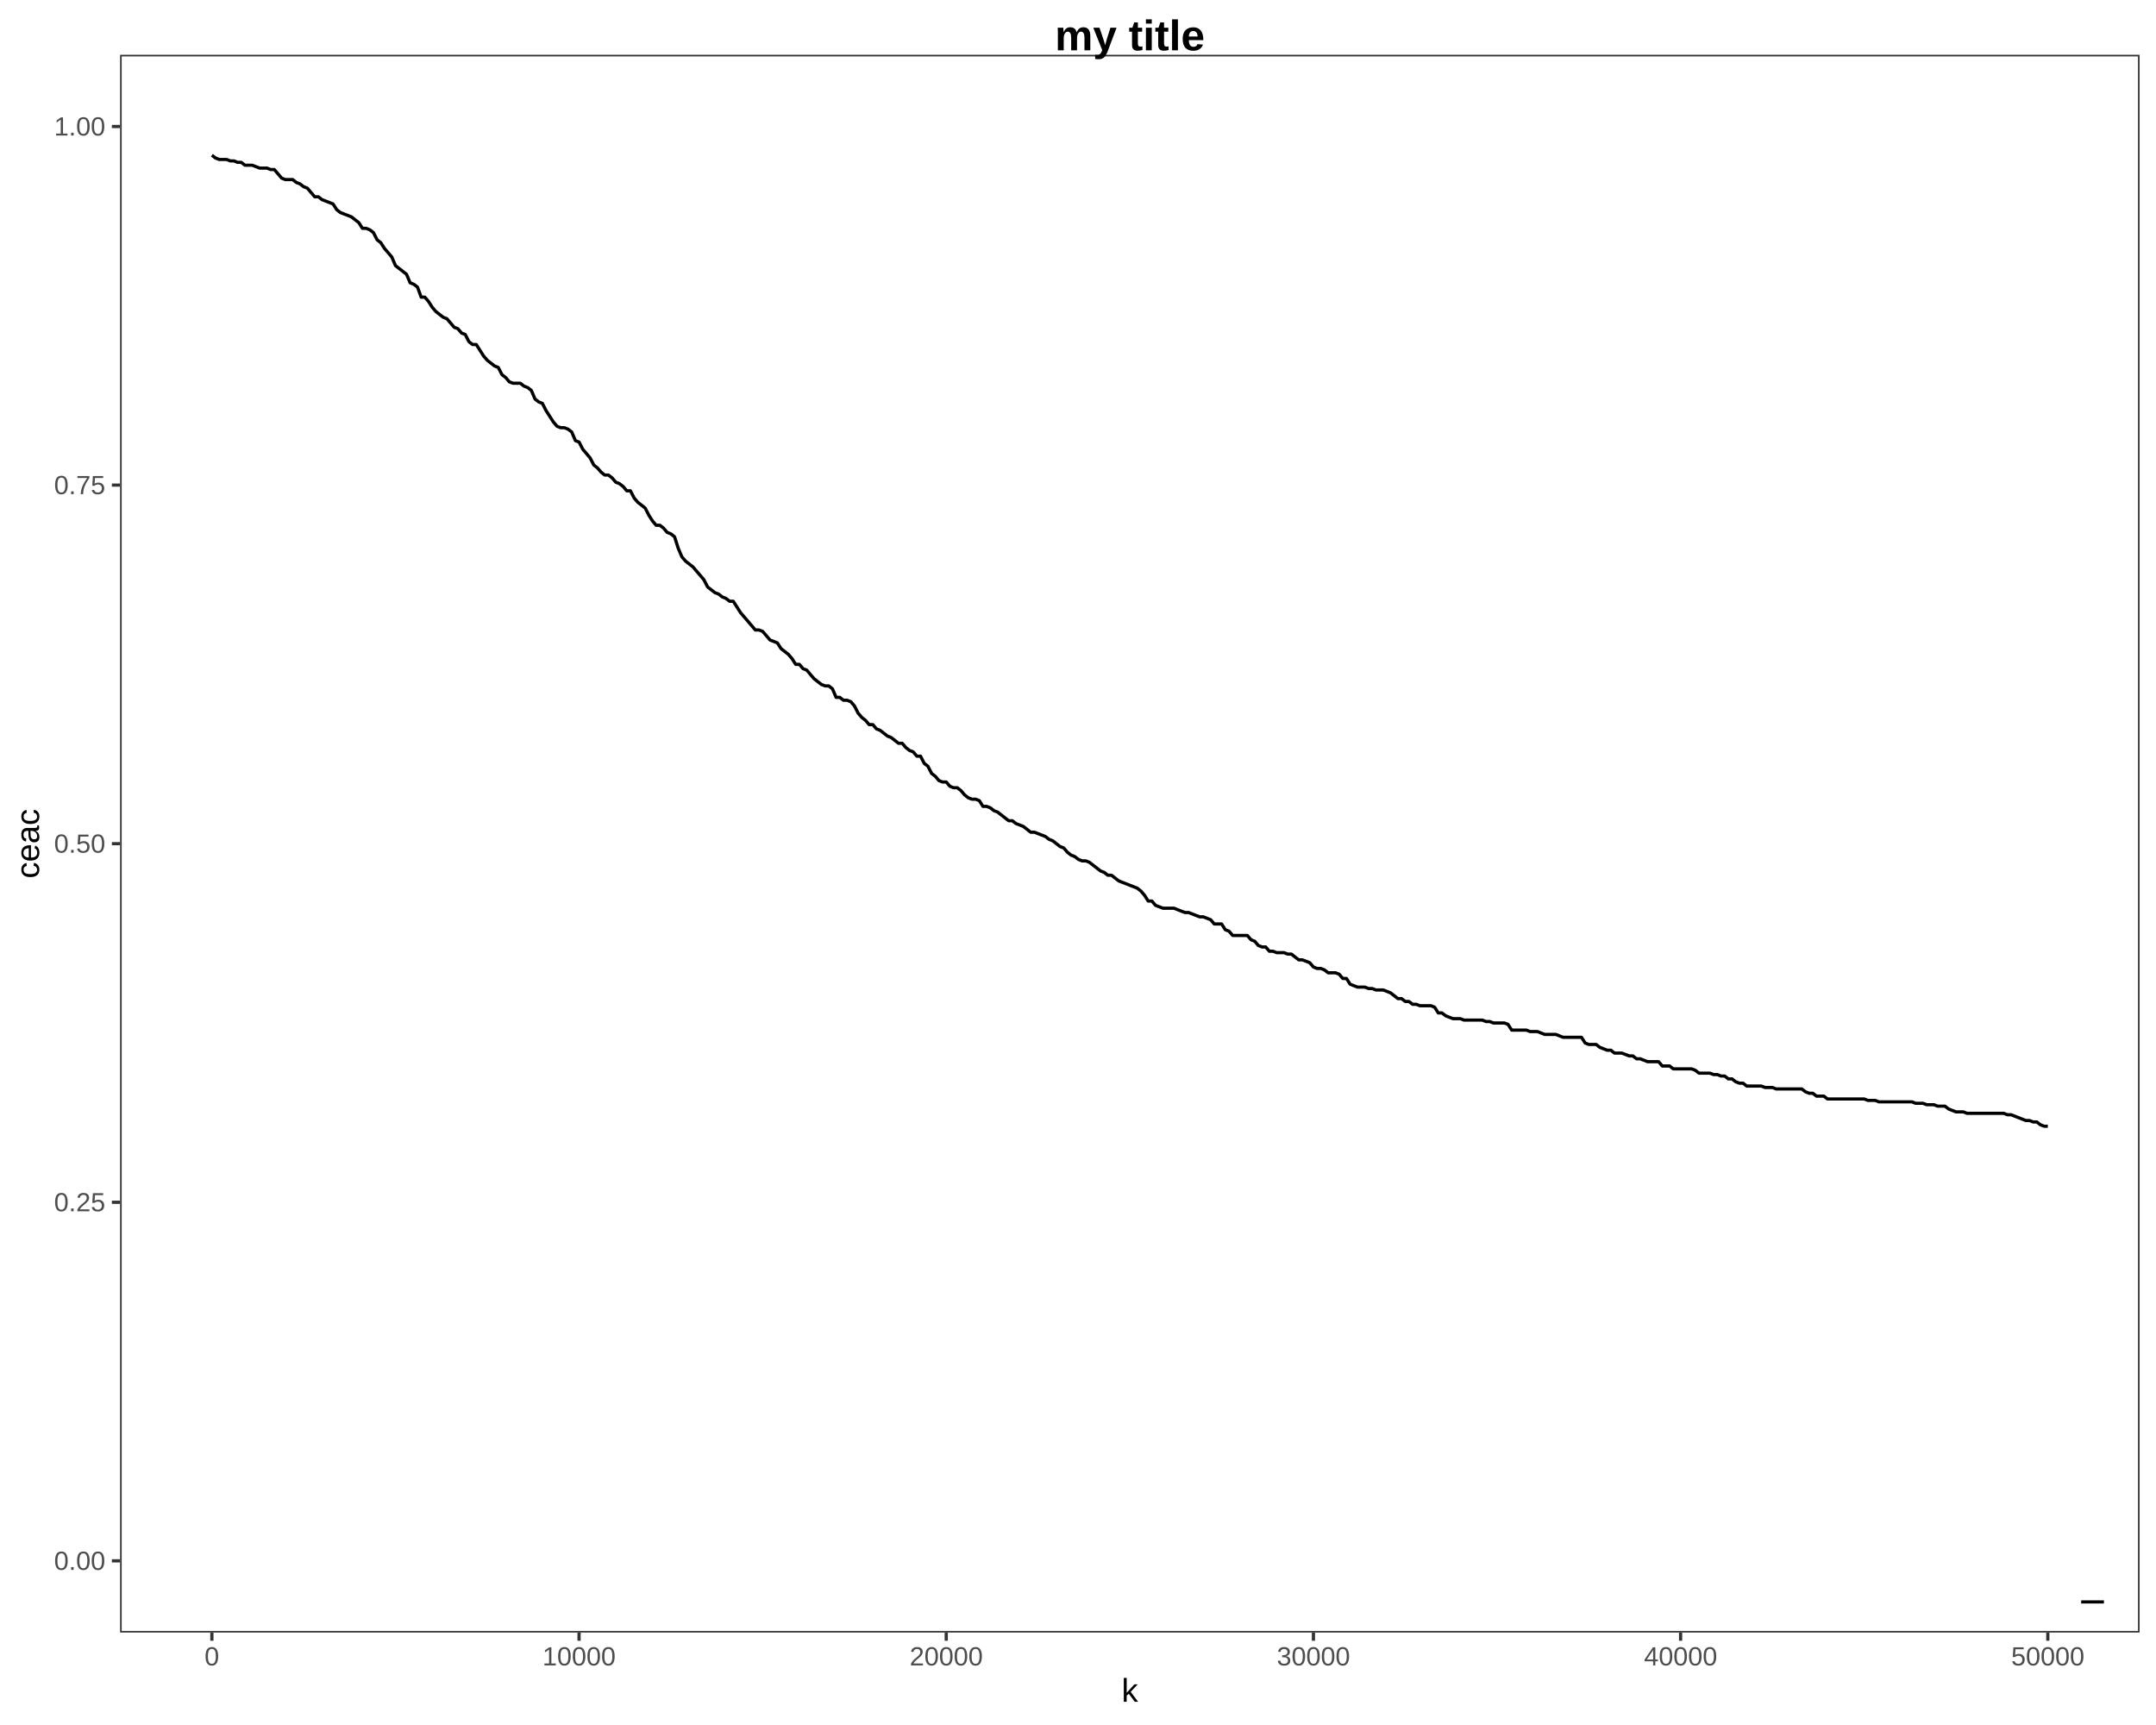
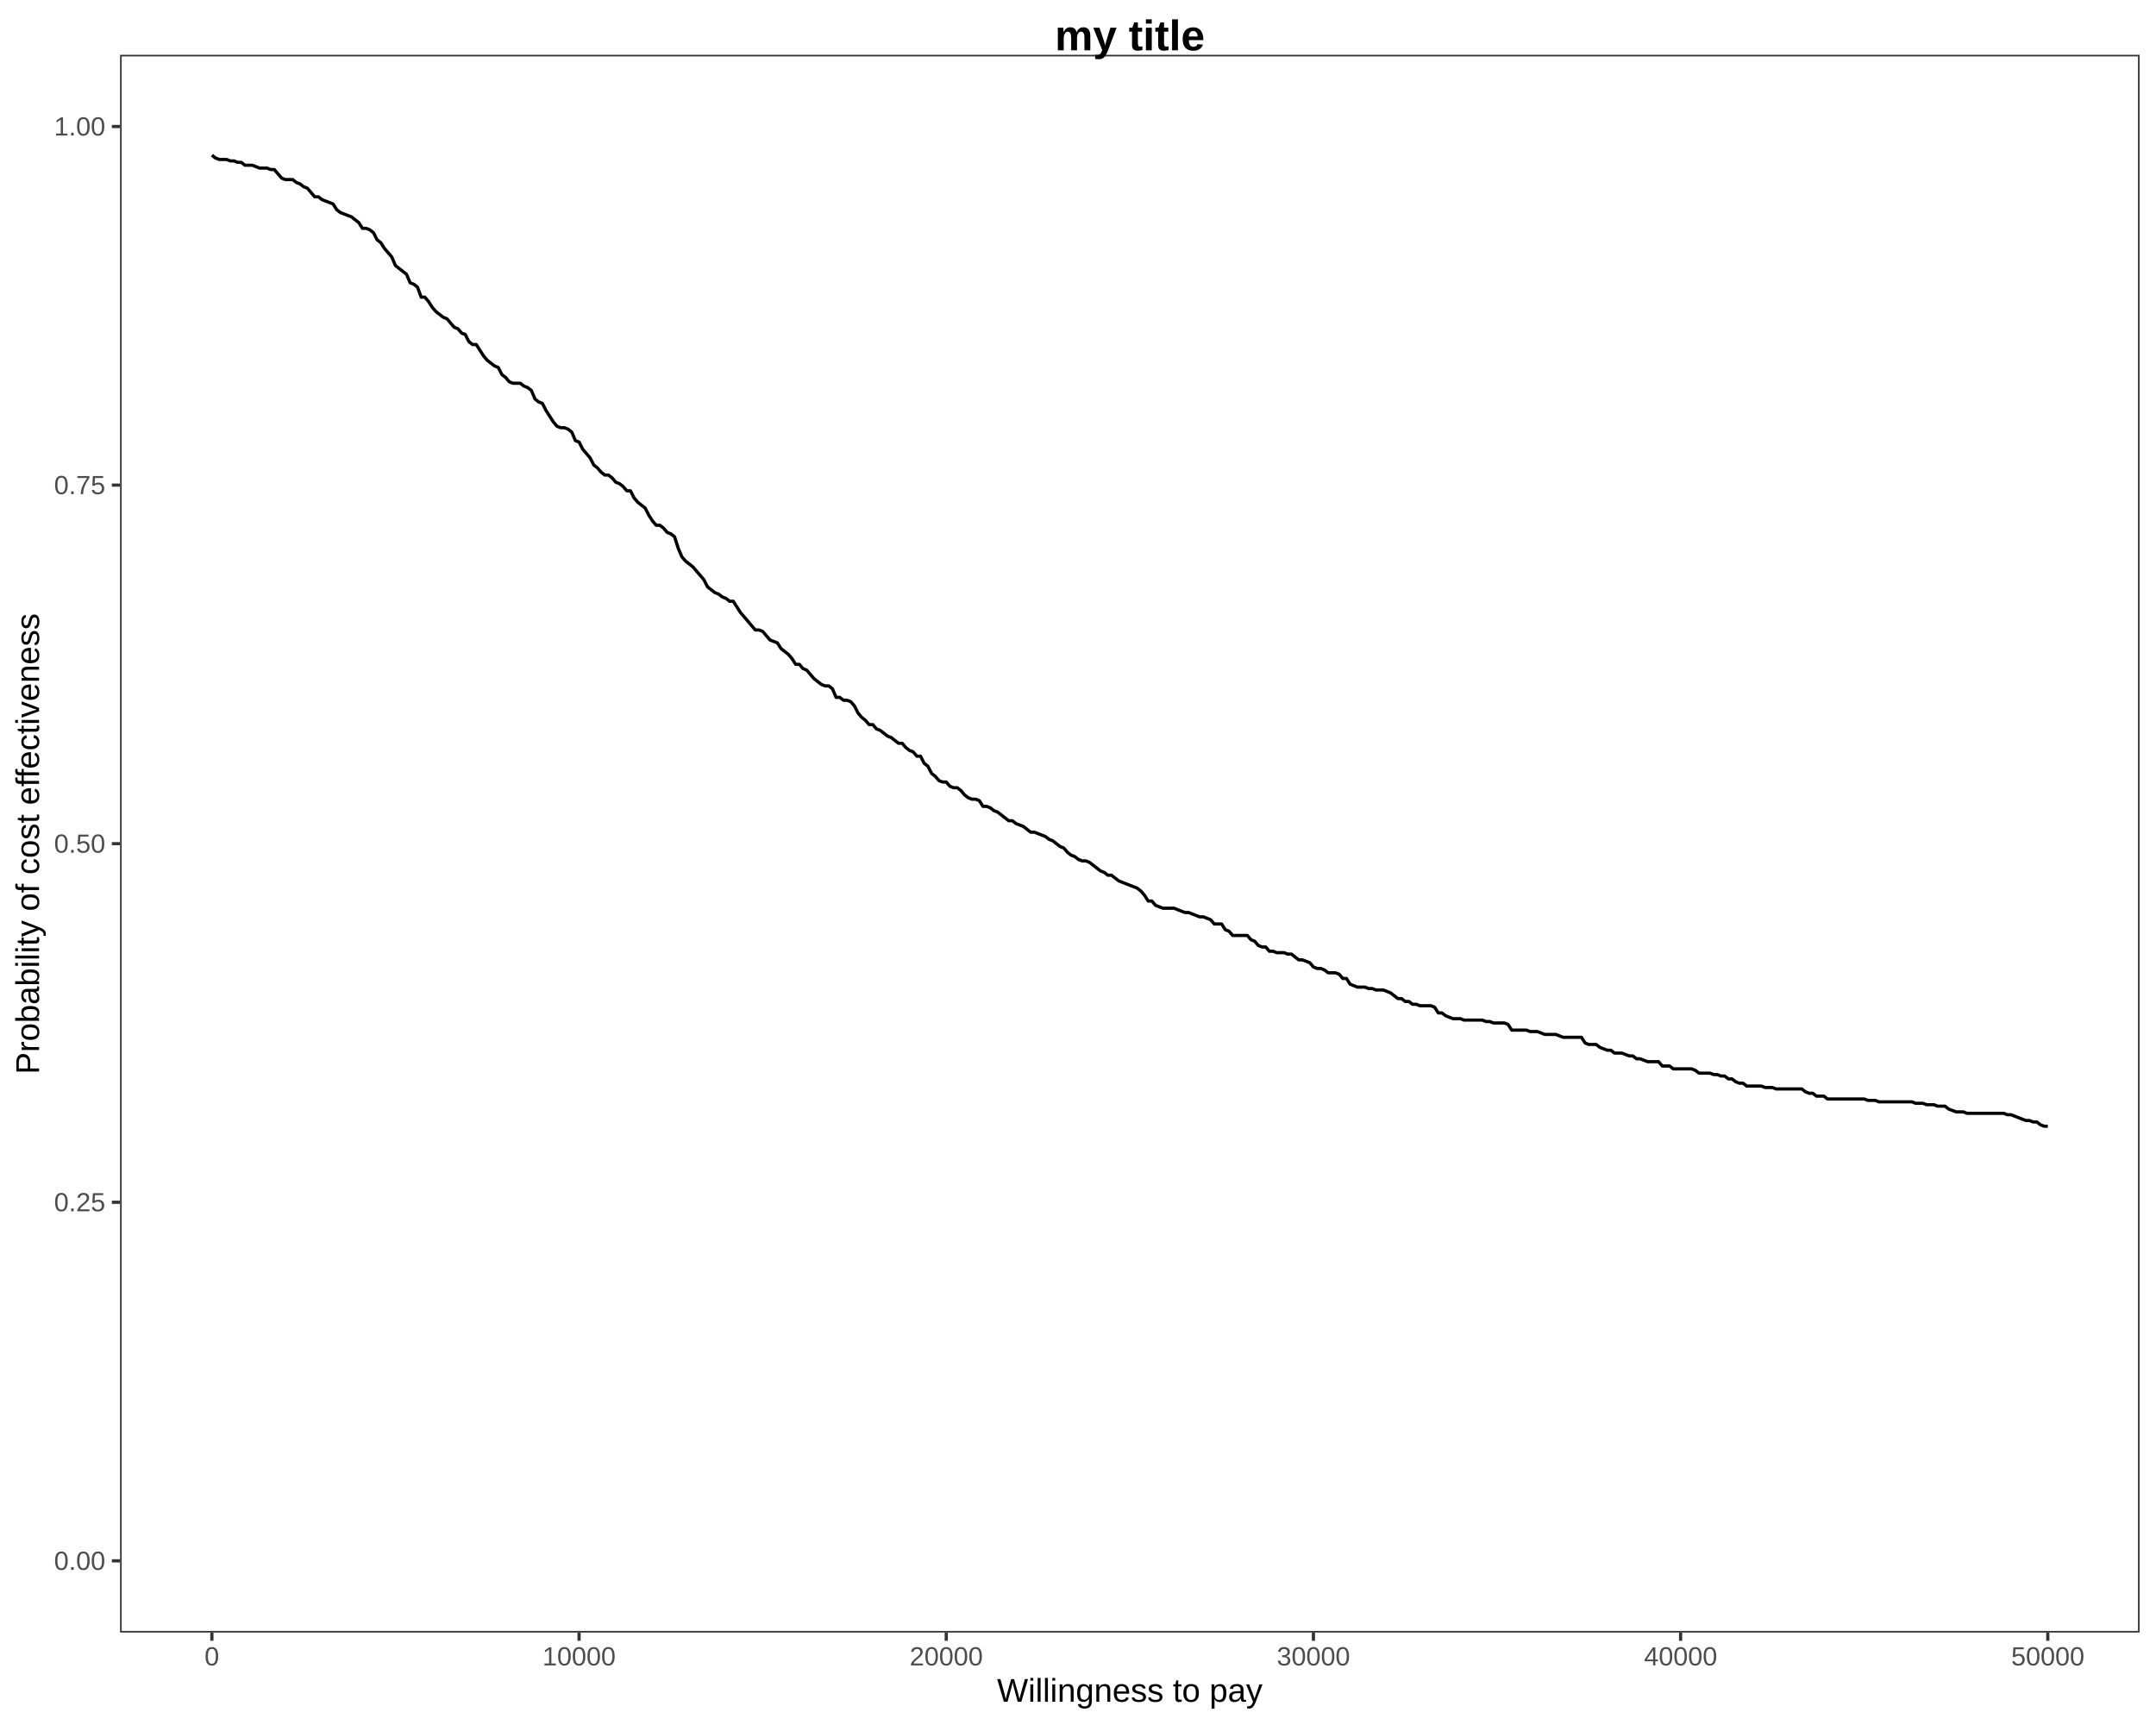
<svg xmlns="http://www.w3.org/2000/svg" viewBox="0 0 720.00 576.00">
  <defs>
    <style type="text/css">
    line, polyline, polygon, path, rect, circle {
      fill: none;
      stroke: #000000;
      stroke-linecap: round;
      stroke-linejoin: round;
      stroke-miterlimit: 10.00;
    }
  </style>
  </defs>
  <rect width="100%" height="100%" style="stroke: none; fill: #FFFFFF;" />
  <rect x="0.00" y="0.00" width="720.00" height="576.00" style="stroke-width: 1.07; stroke: #FFFFFF; fill: #FFFFFF;" />
  <defs>
    <clipPath id="cpNDAuMTB8NzE0LjUyfDU0NS4xM3wxOC4yOQ==">
      <rect x="40.10" y="18.29" width="674.42" height="526.84" />
    </clipPath>
  </defs>
  <rect x="40.10" y="18.29" width="674.42" height="526.84" style="stroke-width: 1.07; stroke: none; fill: #FFFFFF;" clip-path="url(#cpNDAuMTB8NzE0LjUyfDU0NS4xM3wxOC4yOQ==)" />
  <polyline points="70.76,51.82 71.99,52.78 73.21,53.25 74.44,53.25 75.66,53.25 76.89,53.73 78.12,53.73 79.34,54.21 80.57,54.21 81.80,55.17 83.02,55.17 84.25,55.17 85.47,55.65 86.70,56.13 87.93,56.13 89.15,56.13 90.38,56.61 91.60,56.61 92.83,58.04 94.06,59.48 95.28,59.96 96.51,59.96 97.74,59.96 98.96,60.92 100.19,61.40 101.41,62.35 102.64,62.83 103.87,64.27 105.09,65.71 106.32,65.71 107.55,66.67 108.77,67.14 110.00,67.62 111.22,68.10 112.45,70.02 113.68,70.98 114.90,71.45 116.13,71.93 117.36,72.41 118.58,73.37 119.81,74.33 121.03,76.24 122.26,76.24 123.49,76.72 124.71,77.68 125.94,80.08 127.16,81.03 128.39,82.95 129.62,84.39 130.84,85.82 132.07,88.70 133.30,89.65 134.52,90.61 135.75,91.57 136.97,94.44 138.20,94.92 139.43,95.88 140.65,99.23 141.88,99.23 143.11,100.67 144.33,102.59 145.56,104.02 146.78,104.98 148.01,105.94 149.24,106.42 150.46,107.85 151.69,109.29 152.92,109.77 154.14,111.21 155.37,111.69 156.59,114.08 157.82,115.04 159.05,115.04 160.27,116.95 161.50,118.87 162.73,120.31 163.95,121.26 165.18,122.22 166.40,122.70 167.63,125.10 168.86,126.05 170.08,127.49 171.31,127.97 172.53,127.97 173.76,127.97 174.99,128.93 176.21,129.41 177.44,130.36 178.67,133.24 179.89,134.20 181.12,134.68 182.34,137.07 183.57,138.99 184.80,140.90 186.02,142.34 187.25,142.82 188.48,142.82 189.70,143.30 190.93,144.25 192.15,147.13 193.38,147.61 194.61,150.00 195.83,151.44 197.06,152.88 198.29,155.27 199.51,156.23 200.74,157.66 201.96,158.62 203.19,158.62 204.42,159.58 205.64,161.02 206.87,161.50 208.09,162.45 209.32,163.89 210.55,163.89 211.77,166.29 213.00,167.72 214.23,168.68 215.45,169.64 216.68,172.03 217.90,173.95 219.13,175.39 220.36,175.39 221.58,176.34 222.81,177.78 224.04,178.26 225.26,179.22 226.49,183.05 227.71,185.92 228.94,187.36 230.17,188.32 231.39,189.28 232.62,190.71 233.85,192.15 235.07,193.59 236.30,195.98 237.52,196.94 238.75,197.90 239.98,198.37 241.20,199.33 242.43,199.81 243.66,200.77 244.88,200.77 246.11,202.69 247.33,204.60 248.56,206.04 249.79,207.47 251.01,208.91 252.24,210.35 253.46,210.35 254.69,210.83 255.92,212.26 257.14,213.70 258.37,214.18 259.60,214.66 260.82,216.57 262.05,217.53 263.27,218.49 264.50,219.93 265.73,221.84 266.95,221.84 268.18,223.28 269.41,223.76 270.63,225.20 271.86,226.63 273.08,227.59 274.31,228.55 275.54,229.03 276.76,229.03 277.99,229.99 279.22,232.86 280.44,232.86 281.67,233.82 282.89,233.82 284.12,234.30 285.35,235.73 286.57,238.13 287.80,239.56 289.02,240.52 290.25,241.96 291.48,241.96 292.70,243.40 293.93,243.87 295.16,244.83 296.38,245.79 297.61,246.27 298.83,247.23 300.06,248.19 301.29,248.19 302.51,249.62 303.74,250.58 304.97,251.06 306.19,252.50 307.42,252.50 308.64,254.89 309.87,255.85 311.10,258.24 312.32,259.20 313.55,260.64 314.78,261.12 316.00,261.12 317.23,262.55 318.45,263.03 319.68,263.03 320.91,263.99 322.13,265.43 323.36,266.39 324.59,266.86 325.81,266.86 327.04,267.34 328.26,269.26 329.49,269.26 330.72,269.74 331.94,270.70 333.17,271.17 334.39,272.13 335.62,273.09 336.85,274.05 338.07,274.05 339.30,275.01 340.53,275.48 341.75,275.96 342.98,276.92 344.20,277.88 345.43,277.88 346.66,278.36 347.88,278.84 349.11,279.32 350.34,280.27 351.56,280.75 352.79,281.71 354.01,282.67 355.24,283.15 356.47,284.58 357.69,285.54 358.92,286.02 360.15,286.98 361.37,287.46 362.60,287.46 363.82,287.94 365.05,288.90 366.28,289.85 367.50,290.81 368.73,291.29 369.95,292.25 371.18,292.25 372.41,293.21 373.63,294.16 374.86,294.64 376.09,295.12 377.31,295.60 378.54,296.08 379.76,296.56 380.99,297.52 382.22,298.95 383.44,300.87 384.67,300.87 385.90,302.31 387.12,302.78 388.35,303.26 389.57,303.26 390.80,303.26 392.03,303.26 393.25,303.74 394.48,304.22 395.71,304.70 396.93,304.70 398.16,305.18 399.38,305.66 400.61,306.14 401.84,306.14 403.06,306.62 404.29,307.10 405.52,308.53 406.74,308.53 407.97,308.53 409.19,310.45 410.42,310.93 411.65,312.36 412.87,312.36 414.10,312.36 415.32,312.36 416.55,312.36 417.78,313.80 419.00,314.28 420.23,315.72 421.46,316.20 422.68,316.20 423.91,317.63 425.13,317.63 426.36,318.11 427.59,318.11 428.81,318.11 430.04,318.59 431.27,318.59 432.49,319.55 433.72,320.51 434.94,320.51 436.17,320.98 437.40,321.46 438.62,322.90 439.85,323.38 441.08,323.38 442.30,323.86 443.53,324.82 444.75,324.82 445.98,324.82 447.21,325.30 448.43,326.73 449.66,326.73 450.88,328.65 452.11,329.13 453.34,329.61 454.56,329.61 455.79,329.61 457.02,330.08 458.24,330.08 459.47,330.56 460.69,330.56 461.92,330.56 463.15,331.04 464.37,331.52 465.60,332.48 466.83,333.44 468.05,333.44 469.28,334.40 470.50,334.40 471.73,335.35 472.96,335.35 474.18,335.83 475.41,335.83 476.64,335.83 477.86,335.83 479.09,336.31 480.31,338.23 481.54,338.23 482.77,339.18 483.99,339.66 485.22,340.14 486.45,340.14 487.67,340.14 488.90,340.62 490.12,340.62 491.35,340.62 492.58,340.62 493.80,340.62 495.03,340.62 496.25,341.10 497.48,341.10 498.71,341.58 499.93,341.58 501.16,341.58 502.39,341.58 503.61,342.06 504.84,343.97 506.06,343.97 507.29,343.97 508.52,343.97 509.74,343.97 510.97,344.45 512.20,344.45 513.42,344.45 514.65,344.93 515.87,345.41 517.10,345.41 518.33,345.41 519.55,345.41 520.78,345.89 522.01,346.37 523.23,346.37 524.46,346.37 525.68,346.37 526.91,346.37 528.14,346.37 529.36,348.28 530.59,348.76 531.81,348.76 533.04,348.76 534.27,349.72 535.49,350.20 536.72,350.68 537.95,350.68 539.17,351.64 540.40,351.64 541.62,351.64 542.85,352.12 544.08,352.59 545.30,352.59 546.53,353.55 547.76,353.55 548.98,354.03 550.21,354.51 551.43,354.51 552.66,354.51 553.89,354.51 555.11,355.95 556.34,355.95 557.57,355.95 558.79,356.91 560.02,356.91 561.24,356.91 562.47,356.91 563.70,356.91 564.92,356.91 566.15,357.38 567.38,358.34 568.60,358.34 569.83,358.34 571.05,358.34 572.28,358.82 573.51,358.82 574.73,359.30 575.96,359.30 577.18,360.26 578.41,360.26 579.64,361.22 580.86,361.69 582.09,361.69 583.32,362.65 584.54,362.65 585.77,362.65 586.99,362.65 588.22,362.65 589.45,363.13 590.67,363.13 591.90,363.13 593.13,363.61 594.35,363.61 595.58,363.61 596.80,363.61 598.03,363.61 599.26,363.61 600.48,363.61 601.71,363.61 602.94,364.57 604.16,365.05 605.39,365.05 606.61,366.01 607.84,366.01 609.07,366.01 610.29,366.96 611.52,366.96 612.74,366.96 613.97,366.96 615.20,366.96 616.42,366.96 617.65,366.96 618.88,366.96 620.10,366.96 621.33,366.96 622.55,366.96 623.78,367.44 625.01,367.44 626.23,367.44 627.46,367.92 628.69,367.92 629.91,367.92 631.14,367.92 632.36,367.92 633.59,367.92 634.82,367.92 636.04,367.92 637.27,367.92 638.50,367.92 639.72,368.40 640.95,368.40 642.17,368.40 643.40,368.88 644.63,368.88 645.85,368.88 647.08,369.36 648.31,369.36 649.53,369.36 650.76,370.32 651.98,370.79 653.21,371.27 654.44,371.27 655.66,371.27 656.89,371.75 658.11,371.75 659.34,371.75 660.57,371.75 661.79,371.75 663.02,371.75 664.25,371.75 665.47,371.75 666.70,371.75 667.92,371.75 669.15,371.75 670.38,372.23 671.60,372.23 672.83,372.71 674.06,373.19 675.28,373.67 676.51,374.15 677.73,374.15 678.96,374.63 680.19,374.63 681.41,375.58 682.64,376.06 683.87,376.06 " style="stroke-width: 1.07; stroke-linecap: butt;" clip-path="url(#cpNDAuMTB8NzE0LjUyfDU0NS4xM3wxOC4yOQ==)" />
  <rect x="40.10" y="18.29" width="674.42" height="526.84" style="stroke-width: 1.07; stroke: #333333;" clip-path="url(#cpNDAuMTB8NzE0LjUyfDU0NS4xM3wxOC4yOQ==)" />
  <defs>
    <clipPath id="cpMC4wMHw3MjAuMDB8NTc2LjAwfDAuMDA=">
      <rect x="0.00" y="0.00" width="720.00" height="576.00" />
    </clipPath>
  </defs>
  <g clip-path="url(#cpMC4wMHw3MjAuMDB8NTc2LjAwfDAuMDA=)">
    <text x="18.06" y="524.21" style="font-size: 8.80px; fill: #4D4D4D; font-family: Liberation Sans;" textLength="17.11px" lengthAdjust="spacingAndGlyphs">0.00</text>
  </g>
  <g clip-path="url(#cpMC4wMHw3MjAuMDB8NTc2LjAwfDAuMDA=)">
    <text x="18.06" y="404.47" style="font-size: 8.80px; fill: #4D4D4D; font-family: Liberation Sans;" textLength="17.11px" lengthAdjust="spacingAndGlyphs">0.25</text>
  </g>
  <g clip-path="url(#cpMC4wMHw3MjAuMDB8NTc2LjAwfDAuMDA=)">
    <text x="18.06" y="284.73" style="font-size: 8.80px; fill: #4D4D4D; font-family: Liberation Sans;" textLength="17.11px" lengthAdjust="spacingAndGlyphs">0.50</text>
  </g>
  <g clip-path="url(#cpMC4wMHw3MjAuMDB8NTc2LjAwfDAuMDA=)">
    <text x="18.06" y="165.00" style="font-size: 8.80px; fill: #4D4D4D; font-family: Liberation Sans;" textLength="17.11px" lengthAdjust="spacingAndGlyphs">0.75</text>
  </g>
  <g clip-path="url(#cpMC4wMHw3MjAuMDB8NTc2LjAwfDAuMDA=)">
    <text x="18.06" y="45.26" style="font-size: 8.80px; fill: #4D4D4D; font-family: Liberation Sans;" textLength="17.11px" lengthAdjust="spacingAndGlyphs">1.00</text>
  </g>
  <polyline points="37.36,521.18 40.10,521.18 " style="stroke-width: 1.07; stroke: #333333; stroke-linecap: butt;" clip-path="url(#cpMC4wMHw3MjAuMDB8NTc2LjAwfDAuMDA=)" />
  <polyline points="37.36,401.45 40.10,401.45 " style="stroke-width: 1.07; stroke: #333333; stroke-linecap: butt;" clip-path="url(#cpMC4wMHw3MjAuMDB8NTc2LjAwfDAuMDA=)" />
  <polyline points="37.36,281.71 40.10,281.71 " style="stroke-width: 1.07; stroke: #333333; stroke-linecap: butt;" clip-path="url(#cpMC4wMHw3MjAuMDB8NTc2LjAwfDAuMDA=)" />
  <polyline points="37.36,161.98 40.10,161.98 " style="stroke-width: 1.07; stroke: #333333; stroke-linecap: butt;" clip-path="url(#cpMC4wMHw3MjAuMDB8NTc2LjAwfDAuMDA=)" />
  <polyline points="37.36,42.24 40.10,42.24 " style="stroke-width: 1.07; stroke: #333333; stroke-linecap: butt;" clip-path="url(#cpMC4wMHw3MjAuMDB8NTc2LjAwfDAuMDA=)" />
  <polyline points="70.76,547.87 70.76,545.13 " style="stroke-width: 1.07; stroke: #333333; stroke-linecap: butt;" clip-path="url(#cpMC4wMHw3MjAuMDB8NTc2LjAwfDAuMDA=)" />
  <polyline points="193.38,547.87 193.38,545.13 " style="stroke-width: 1.07; stroke: #333333; stroke-linecap: butt;" clip-path="url(#cpMC4wMHw3MjAuMDB8NTc2LjAwfDAuMDA=)" />
  <polyline points="316.00,547.87 316.00,545.13 " style="stroke-width: 1.07; stroke: #333333; stroke-linecap: butt;" clip-path="url(#cpMC4wMHw3MjAuMDB8NTc2LjAwfDAuMDA=)" />
  <polyline points="438.62,547.87 438.62,545.13 " style="stroke-width: 1.07; stroke: #333333; stroke-linecap: butt;" clip-path="url(#cpMC4wMHw3MjAuMDB8NTc2LjAwfDAuMDA=)" />
  <polyline points="561.24,547.87 561.24,545.13 " style="stroke-width: 1.07; stroke: #333333; stroke-linecap: butt;" clip-path="url(#cpMC4wMHw3MjAuMDB8NTc2LjAwfDAuMDA=)" />
  <polyline points="683.87,547.87 683.87,545.13 " style="stroke-width: 1.07; stroke: #333333; stroke-linecap: butt;" clip-path="url(#cpMC4wMHw3MjAuMDB8NTc2LjAwfDAuMDA=)" />
  <g clip-path="url(#cpMC4wMHw3MjAuMDB8NTc2LjAwfDAuMDA=)">
    <text x="68.31" y="556.11" style="font-size: 8.80px; fill: #4D4D4D; font-family: Liberation Sans;" textLength="4.89px" lengthAdjust="spacingAndGlyphs">0</text>
  </g>
  <g clip-path="url(#cpMC4wMHw3MjAuMDB8NTc2LjAwfDAuMDA=)">
    <text x="181.15" y="556.11" style="font-size: 8.80px; fill: #4D4D4D; font-family: Liberation Sans;" textLength="24.45px" lengthAdjust="spacingAndGlyphs">10000</text>
  </g>
  <g clip-path="url(#cpMC4wMHw3MjAuMDB8NTc2LjAwfDAuMDA=)">
    <text x="303.78" y="556.11" style="font-size: 8.80px; fill: #4D4D4D; font-family: Liberation Sans;" textLength="24.45px" lengthAdjust="spacingAndGlyphs">20000</text>
  </g>
  <g clip-path="url(#cpMC4wMHw3MjAuMDB8NTc2LjAwfDAuMDA=)">
    <text x="426.40" y="556.11" style="font-size: 8.80px; fill: #4D4D4D; font-family: Liberation Sans;" textLength="24.45px" lengthAdjust="spacingAndGlyphs">30000</text>
  </g>
  <g clip-path="url(#cpMC4wMHw3MjAuMDB8NTc2LjAwfDAuMDA=)">
    <text x="549.02" y="556.11" style="font-size: 8.80px; fill: #4D4D4D; font-family: Liberation Sans;" textLength="24.45px" lengthAdjust="spacingAndGlyphs">40000</text>
  </g>
  <g clip-path="url(#cpMC4wMHw3MjAuMDB8NTc2LjAwfDAuMDA=)">
    <text x="671.64" y="556.11" style="font-size: 8.80px; fill: #4D4D4D; font-family: Liberation Sans;" textLength="24.45px" lengthAdjust="spacingAndGlyphs">50000</text>
  </g>
  <g clip-path="url(#cpMC4wMHw3MjAuMDB8NTc2LjAwfDAuMDA=)">
-     <text x="374.56" y="568.24" style="font-size: 11.00px; font-family: Liberation Sans;" textLength="5.50px" lengthAdjust="spacingAndGlyphs">k</text>
+     <text x="332.97" y="568.24" style="font-size: 11.00px; font-family: Liberation Sans;" textLength="88.69px" lengthAdjust="spacingAndGlyphs">Willingness to pay</text>
  </g>
  <g clip-path="url(#cpMC4wMHw3MjAuMDB8NTc2LjAwfDAuMDA=)">
-     <text transform="translate(13.04,293.34) rotate(-90)" style="font-size: 11.00px; font-family: Liberation Sans;" textLength="23.25px" lengthAdjust="spacingAndGlyphs">ceac</text>
+     <text transform="translate(13.04,358.70) rotate(-90)" style="font-size: 11.00px; font-family: Liberation Sans;" textLength="153.98px" lengthAdjust="spacingAndGlyphs">Probability of cost effectiveness</text>
  </g>
-   <line x1="695.01" y1="534.90" x2="702.61" y2="534.90" style="stroke-width: 1.07; stroke-linecap: butt;" clip-path="url(#cpMC4wMHw3MjAuMDB8NTc2LjAwfDAuMDA=)" />
  <g clip-path="url(#cpMC4wMHw3MjAuMDB8NTc2LjAwfDAuMDA=)">
    <text x="352.28" y="16.81" style="font-size: 14.30px; font-weight: bold; font-family: Liberation Sans;" textLength="50.06px" lengthAdjust="spacingAndGlyphs">my title</text>
  </g>
</svg>
